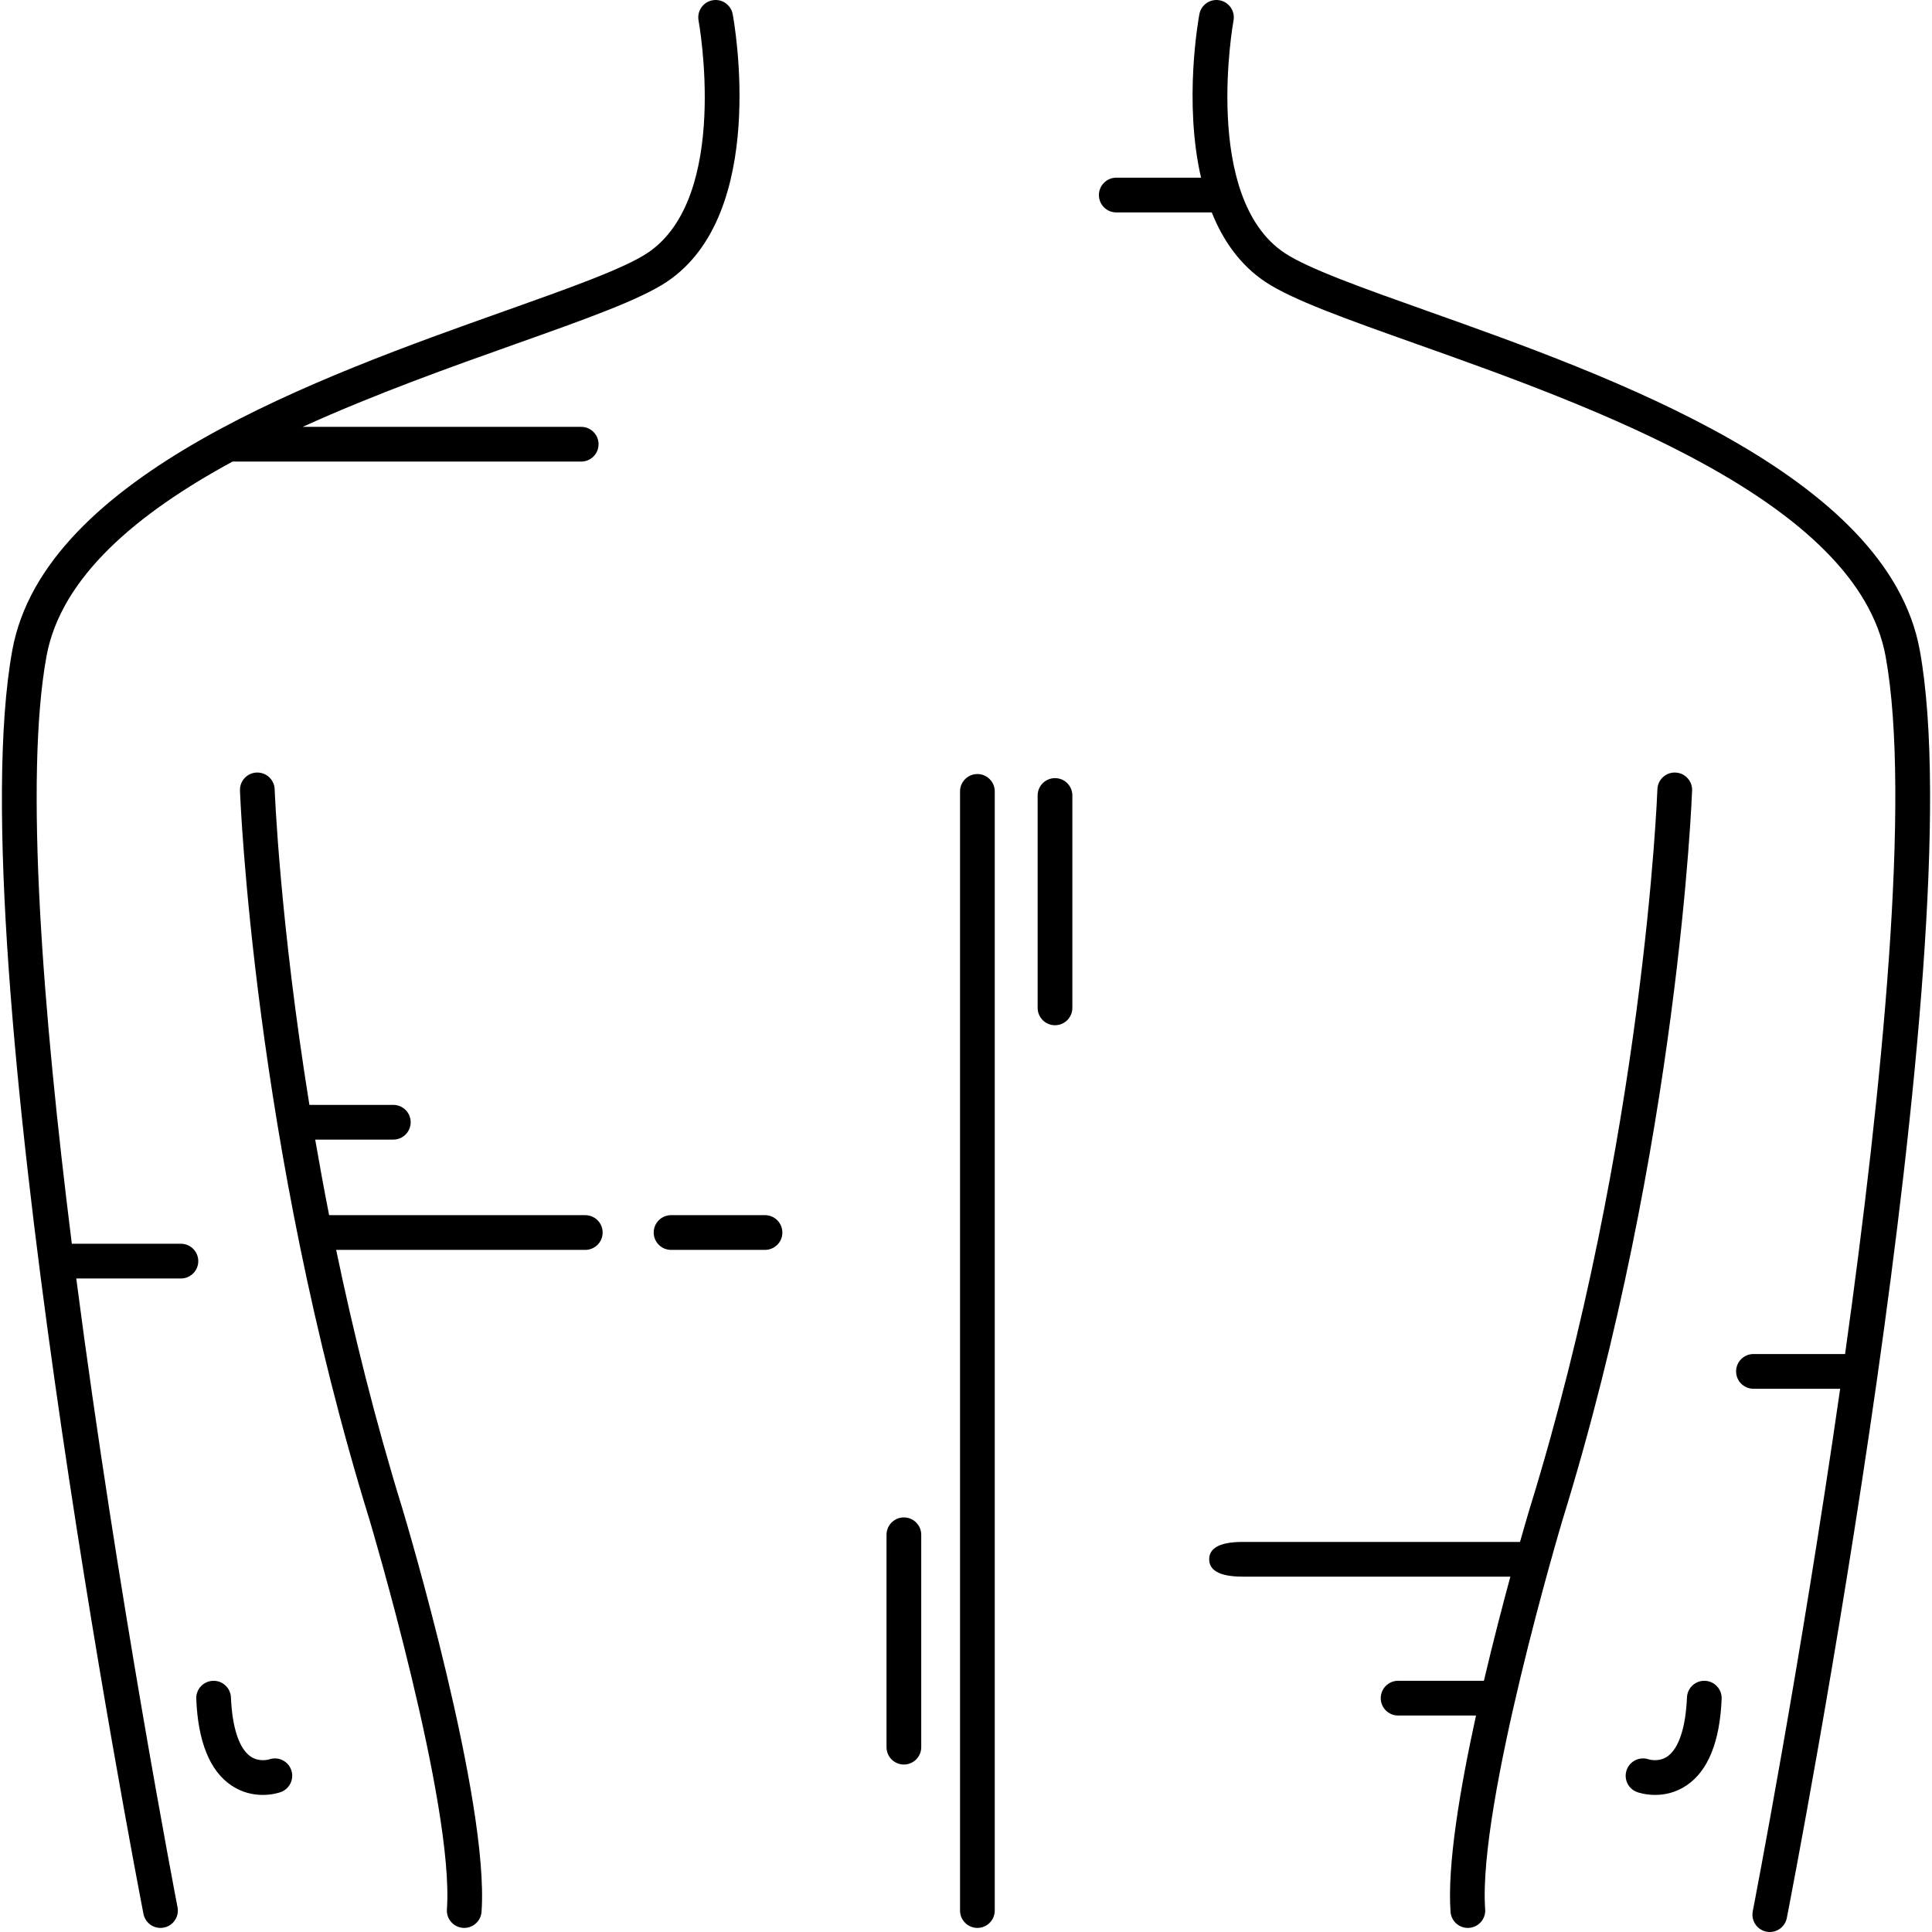
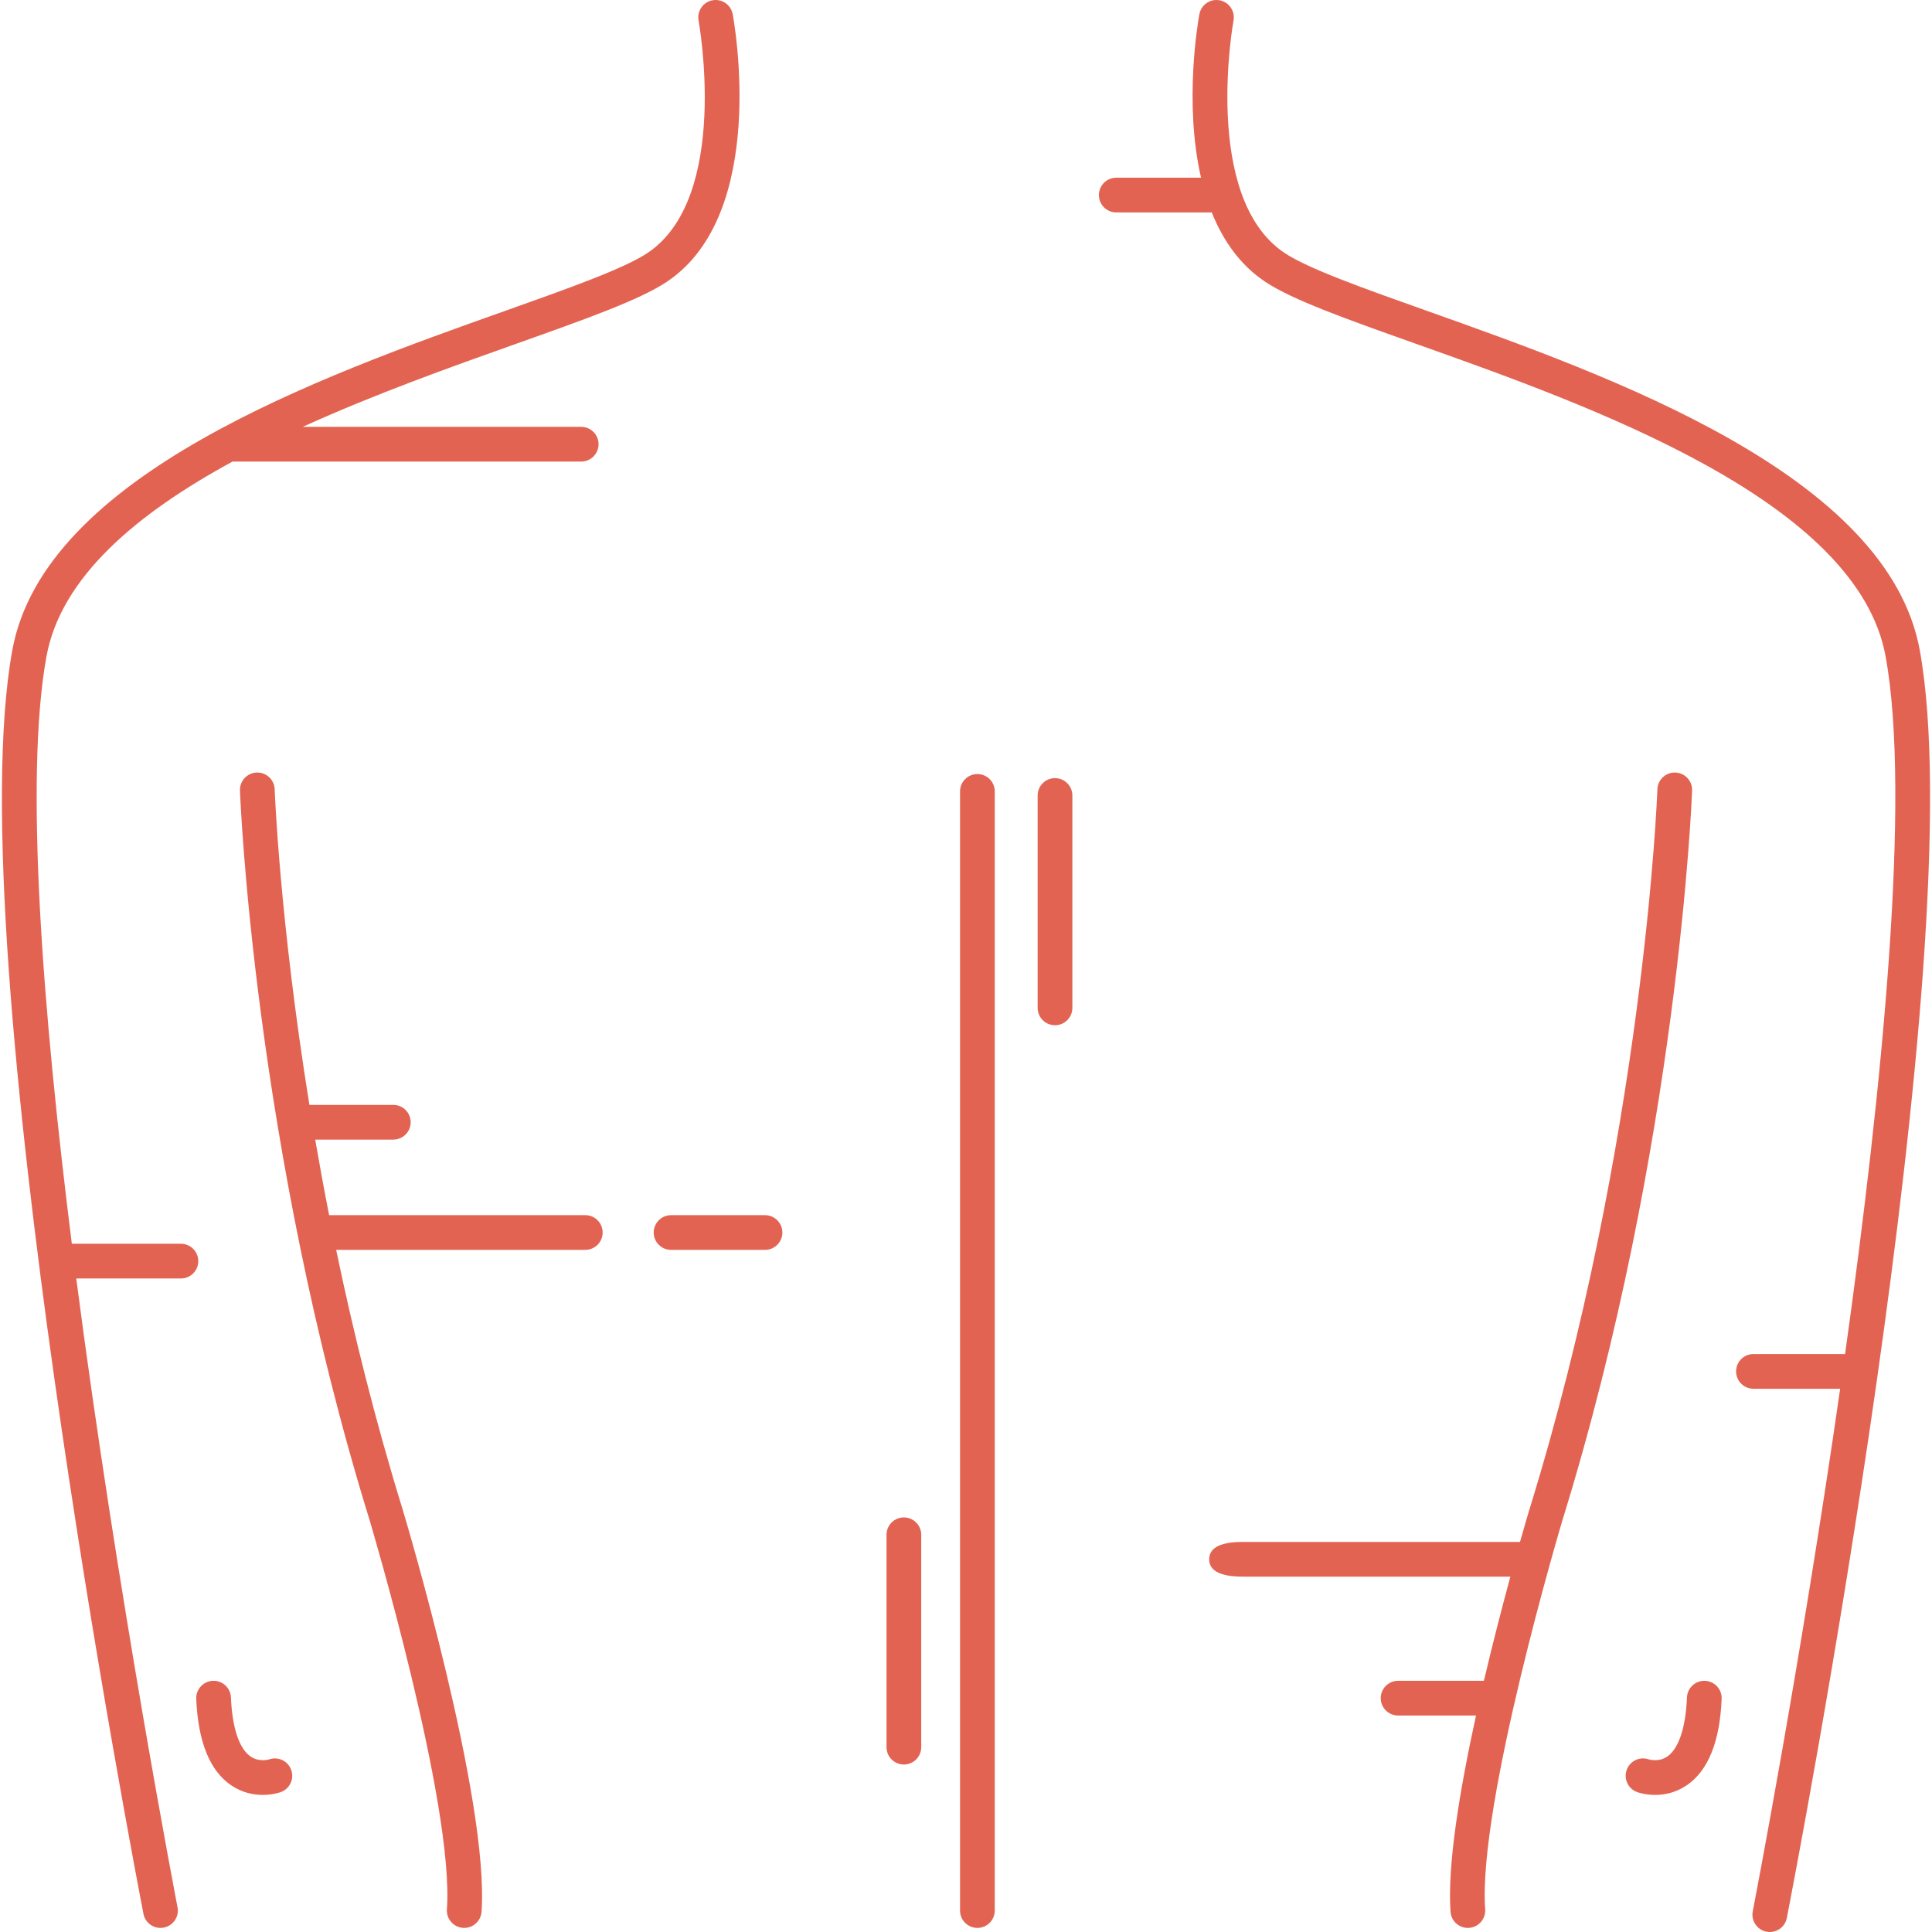
- <svg xmlns="http://www.w3.org/2000/svg" version="1.1" id="Capa_1" x="0px" y="0px" viewBox="0 0 473.007 473.007" style="enable-background:new 0 0 473.007 473.007;" xml:space="preserve">
+ <svg xmlns="http://www.w3.org/2000/svg" version="1.1" id="Capa_1" x="0px" y="0px" viewBox="0 0 473.007 473.007" style="enable-background:new 0 0 473.007 473.007;" xml:space="preserve" width="512px" height="512px">
  <g>
-     <path d="M470.02,159.217c-7.82-43.007-75.677-67.121-120.578-83.077c-15.664-5.566-29.191-10.374-34.944-14.209   c-20.265-13.51-12.603-56.337-12.5-56.898c0.432-2.307-1.089-4.527-3.397-4.959c-2.309-0.434-4.527,1.089-4.959,3.396   c-0.24,1.29-3.876,21.47,0.405,40.036h-20.754c-2.348,0-4.25,1.903-4.25,4.25c0,2.347,1.902,4.25,4.25,4.25h23.378   c2.713,6.775,6.866,12.833,13.111,16.997c6.629,4.419,19.949,9.153,36.813,15.146c43.056,15.3,108.122,38.423,115.062,76.588   c6.249,34.369-0.811,105.563-9.932,170.769h-22.432c-2.348,0-4.25,1.903-4.25,4.25s1.902,4.25,4.25,4.25h21.228   c-9.724,67.694-21.17,126.761-21.399,127.936c-0.449,2.304,1.054,4.536,3.357,4.985c0.275,0.054,0.549,0.079,0.819,0.079   c1.992,0,3.77-1.408,4.166-3.437C439.346,459.932,483.375,232.668,470.02,159.217z" />
-     <path d="M414.274,193.536c0.081-2.346-1.755-4.313-4.101-4.394c-2.357-0.086-4.314,1.755-4.395,4.101   c-0.029,0.845-3.246,85.506-31.386,176.49c-0.162,0.54-1.004,3.364-2.253,7.773h-67.879c-6.315,0-8.218,1.903-8.218,4.25   s1.902,4.25,8.218,4.25h65.521c-1.942,7.149-4.261,16.051-6.48,25.5h-21.009c-2.348,0-4.25,1.903-4.25,4.25s1.902,4.25,4.25,4.25   h19.077c-3.945,18.004-7.054,36.642-6.238,48.053c0.159,2.238,2.025,3.948,4.234,3.948c0.102,0,0.204-0.004,0.308-0.011   c2.341-0.168,4.104-2.201,3.937-4.542c-1.832-25.648,18.717-94.587,18.913-95.245C411.003,280.131,414.245,194.391,414.274,193.536   z" />
-     <path d="M239.294,189.506c-2.348,0-4.25,1.903-4.25,4.25v274c0,2.347,1.902,4.25,4.25,4.25c2.347,0,4.25-1.903,4.25-4.25v-274   C243.544,191.409,241.641,189.506,239.294,189.506z" />
-     <path d="M221.294,371.506c-2.348,0-4.25,1.903-4.25,4.25v52c0,2.347,1.902,4.25,4.25,4.25c2.347,0,4.25-1.903,4.25-4.25v-52   C225.544,373.409,223.641,371.506,221.294,371.506z" />
-     <path d="M258.294,190.506c-2.348,0-4.25,1.903-4.25,4.25v52c0,2.347,1.902,4.25,4.25,4.25c2.347,0,4.25-1.903,4.25-4.25v-52   C262.544,192.409,260.641,190.506,258.294,190.506z" />
-     <path d="M65.864,430.754c-0.023,0.008-2.391,0.719-4.476-0.686c-2.816-1.898-4.538-7.044-4.849-14.489   c-0.099-2.345-2.077-4.172-4.423-4.069c-2.346,0.097-4.168,2.078-4.069,4.423c0.438,10.509,3.327,17.636,8.59,21.183   c2.717,1.831,5.482,2.329,7.686,2.329c2.354,0,4.066-0.567,4.399-0.686c2.211-0.789,3.363-3.222,2.573-5.432   C70.508,431.117,68.074,429.966,65.864,430.754z" />
-     <path d="M417.438,411.51c-2.342-0.102-4.325,1.724-4.423,4.069c-0.307,7.37-2.002,12.497-4.772,14.435   c-2.08,1.455-4.423,0.777-4.609,0.72c-2.194-0.75-4.593,0.401-5.375,2.593c-0.79,2.21,0.362,4.642,2.573,5.432   c0.333,0.119,2.046,0.686,4.4,0.686c2.203,0,4.969-0.498,7.685-2.329c5.263-3.547,8.152-10.674,8.59-21.183   C421.606,413.588,419.784,411.608,417.438,411.51z" />
-     <path d="M143.294,297.506H80.58c-1.248-6.347-2.381-12.525-3.41-18.5h19.124c2.347,0,4.25-1.903,4.25-4.25s-1.903-4.25-4.25-4.25   H75.751c-7.285-45.161-8.485-76.749-8.503-77.264c-0.082-2.346-2.05-4.183-4.395-4.101c-2.346,0.081-4.182,2.047-4.101,4.394   c0.029,0.855,3.271,86.596,31.738,178.638c0.208,0.693,20.758,69.624,18.925,95.28c-0.167,2.341,1.596,4.375,3.937,4.542   c0.104,0.007,0.205,0.011,0.308,0.011c2.209,0,4.075-1.709,4.234-3.948c1.942-27.194-18.395-95.434-19.272-98.361   c-6.792-21.963-12.128-43.554-16.321-63.692h60.993c2.347,0,4.25-1.903,4.25-4.25S145.641,297.506,143.294,297.506z" />
-     <path d="M44.294,304.506H17.585c-7.143-56.927-11.62-114.04-6.215-143.769c3.55-19.526,22.317-35.112,45.564-47.731h85.359   c2.347,0,4.25-1.903,4.25-4.25c0-2.347-1.903-4.25-4.25-4.25H74.112c17.765-8.076,36.523-14.744,52.318-20.357   c16.864-5.993,30.184-10.726,36.813-15.146c24.961-16.64,16.512-63.544,16.14-65.533c-0.432-2.308-2.654-3.83-4.959-3.396   c-2.307,0.431-3.827,2.651-3.396,4.959c0.081,0.432,7.841,43.338-12.499,56.898c-5.753,3.836-19.281,8.643-34.944,14.209   C78.683,92.096,10.826,116.21,3.007,159.217c-13.355,73.449,30.252,299.752,32.115,309.35c0.394,2.031,2.173,3.441,4.167,3.441   c0.269,0,0.541-0.025,0.814-0.078c2.304-0.447,3.81-2.678,3.362-4.982c-0.256-1.321-14.683-76.172-24.794-153.94h25.622   c2.347,0,4.25-1.903,4.25-4.25S46.641,304.506,44.294,304.506z" />
-     <path d="M187.294,297.506h-23c-2.348,0-4.25,1.903-4.25,4.25s1.902,4.25,4.25,4.25h23c2.347,0,4.25-1.903,4.25-4.25   S189.641,297.506,187.294,297.506z" />
+     <path d="M470.02,159.217c-7.82-43.007-75.677-67.121-120.578-83.077c-15.664-5.566-29.191-10.374-34.944-14.209   c-20.265-13.51-12.603-56.337-12.5-56.898c0.432-2.307-1.089-4.527-3.397-4.959c-2.309-0.434-4.527,1.089-4.959,3.396   c-0.24,1.29-3.876,21.47,0.405,40.036h-20.754c-2.348,0-4.25,1.903-4.25,4.25c0,2.347,1.902,4.25,4.25,4.25h23.378   c2.713,6.775,6.866,12.833,13.111,16.997c6.629,4.419,19.949,9.153,36.813,15.146c43.056,15.3,108.122,38.423,115.062,76.588   c6.249,34.369-0.811,105.563-9.932,170.769h-22.432c-2.348,0-4.25,1.903-4.25,4.25s1.902,4.25,4.25,4.25h21.228   c-9.724,67.694-21.17,126.761-21.399,127.936c-0.449,2.304,1.054,4.536,3.357,4.985c0.275,0.054,0.549,0.079,0.819,0.079   c1.992,0,3.77-1.408,4.166-3.437C439.346,459.932,483.375,232.668,470.02,159.217z" fill="#E36352" />
+     <path d="M414.274,193.536c0.081-2.346-1.755-4.313-4.101-4.394c-2.357-0.086-4.314,1.755-4.395,4.101   c-0.029,0.845-3.246,85.506-31.386,176.49c-0.162,0.54-1.004,3.364-2.253,7.773h-67.879c-6.315,0-8.218,1.903-8.218,4.25   s1.902,4.25,8.218,4.25h65.521c-1.942,7.149-4.261,16.051-6.48,25.5h-21.009c-2.348,0-4.25,1.903-4.25,4.25s1.902,4.25,4.25,4.25   h19.077c-3.945,18.004-7.054,36.642-6.238,48.053c0.159,2.238,2.025,3.948,4.234,3.948c0.102,0,0.204-0.004,0.308-0.011   c2.341-0.168,4.104-2.201,3.937-4.542c-1.832-25.648,18.717-94.587,18.913-95.245C411.003,280.131,414.245,194.391,414.274,193.536   z" fill="#E36352" />
+     <path d="M239.294,189.506c-2.348,0-4.25,1.903-4.25,4.25v274c0,2.347,1.902,4.25,4.25,4.25c2.347,0,4.25-1.903,4.25-4.25v-274   C243.544,191.409,241.641,189.506,239.294,189.506z" fill="#E36352" />
+     <path d="M221.294,371.506c-2.348,0-4.25,1.903-4.25,4.25v52c0,2.347,1.902,4.25,4.25,4.25c2.347,0,4.25-1.903,4.25-4.25v-52   C225.544,373.409,223.641,371.506,221.294,371.506z" fill="#E36352" />
+     <path d="M258.294,190.506c-2.348,0-4.25,1.903-4.25,4.25v52c0,2.347,1.902,4.25,4.25,4.25c2.347,0,4.25-1.903,4.25-4.25v-52   C262.544,192.409,260.641,190.506,258.294,190.506z" fill="#E36352" />
+     <path d="M65.864,430.754c-0.023,0.008-2.391,0.719-4.476-0.686c-2.816-1.898-4.538-7.044-4.849-14.489   c-0.099-2.345-2.077-4.172-4.423-4.069c-2.346,0.097-4.168,2.078-4.069,4.423c0.438,10.509,3.327,17.636,8.59,21.183   c2.717,1.831,5.482,2.329,7.686,2.329c2.354,0,4.066-0.567,4.399-0.686c2.211-0.789,3.363-3.222,2.573-5.432   C70.508,431.117,68.074,429.966,65.864,430.754z" fill="#E36352" />
+     <path d="M417.438,411.51c-2.342-0.102-4.325,1.724-4.423,4.069c-0.307,7.37-2.002,12.497-4.772,14.435   c-2.08,1.455-4.423,0.777-4.609,0.72c-2.194-0.75-4.593,0.401-5.375,2.593c-0.79,2.21,0.362,4.642,2.573,5.432   c0.333,0.119,2.046,0.686,4.4,0.686c2.203,0,4.969-0.498,7.685-2.329c5.263-3.547,8.152-10.674,8.59-21.183   C421.606,413.588,419.784,411.608,417.438,411.51z" fill="#E36352" />
+     <path d="M143.294,297.506H80.58c-1.248-6.347-2.381-12.525-3.41-18.5h19.124c2.347,0,4.25-1.903,4.25-4.25s-1.903-4.25-4.25-4.25   H75.751c-7.285-45.161-8.485-76.749-8.503-77.264c-0.082-2.346-2.05-4.183-4.395-4.101c-2.346,0.081-4.182,2.047-4.101,4.394   c0.029,0.855,3.271,86.596,31.738,178.638c0.208,0.693,20.758,69.624,18.925,95.28c-0.167,2.341,1.596,4.375,3.937,4.542   c0.104,0.007,0.205,0.011,0.308,0.011c2.209,0,4.075-1.709,4.234-3.948c1.942-27.194-18.395-95.434-19.272-98.361   c-6.792-21.963-12.128-43.554-16.321-63.692h60.993c2.347,0,4.25-1.903,4.25-4.25S145.641,297.506,143.294,297.506z" fill="#E36352" />
+     <path d="M44.294,304.506H17.585c-7.143-56.927-11.62-114.04-6.215-143.769c3.55-19.526,22.317-35.112,45.564-47.731h85.359   c2.347,0,4.25-1.903,4.25-4.25c0-2.347-1.903-4.25-4.25-4.25H74.112c17.765-8.076,36.523-14.744,52.318-20.357   c16.864-5.993,30.184-10.726,36.813-15.146c24.961-16.64,16.512-63.544,16.14-65.533c-0.432-2.308-2.654-3.83-4.959-3.396   c-2.307,0.431-3.827,2.651-3.396,4.959c0.081,0.432,7.841,43.338-12.499,56.898c-5.753,3.836-19.281,8.643-34.944,14.209   C78.683,92.096,10.826,116.21,3.007,159.217c-13.355,73.449,30.252,299.752,32.115,309.35c0.394,2.031,2.173,3.441,4.167,3.441   c0.269,0,0.541-0.025,0.814-0.078c2.304-0.447,3.81-2.678,3.362-4.982c-0.256-1.321-14.683-76.172-24.794-153.94h25.622   c2.347,0,4.25-1.903,4.25-4.25S46.641,304.506,44.294,304.506z" fill="#E36352" />
+     <path d="M187.294,297.506h-23c-2.348,0-4.25,1.903-4.25,4.25s1.902,4.25,4.25,4.25h23c2.347,0,4.25-1.903,4.25-4.25   S189.641,297.506,187.294,297.506z" fill="#E36352" />
  </g>
  <g>
</g>
  <g>
</g>
  <g>
</g>
  <g>
</g>
  <g>
</g>
  <g>
</g>
  <g>
</g>
  <g>
</g>
  <g>
</g>
  <g>
</g>
  <g>
</g>
  <g>
</g>
  <g>
</g>
  <g>
</g>
  <g>
</g>
</svg>
